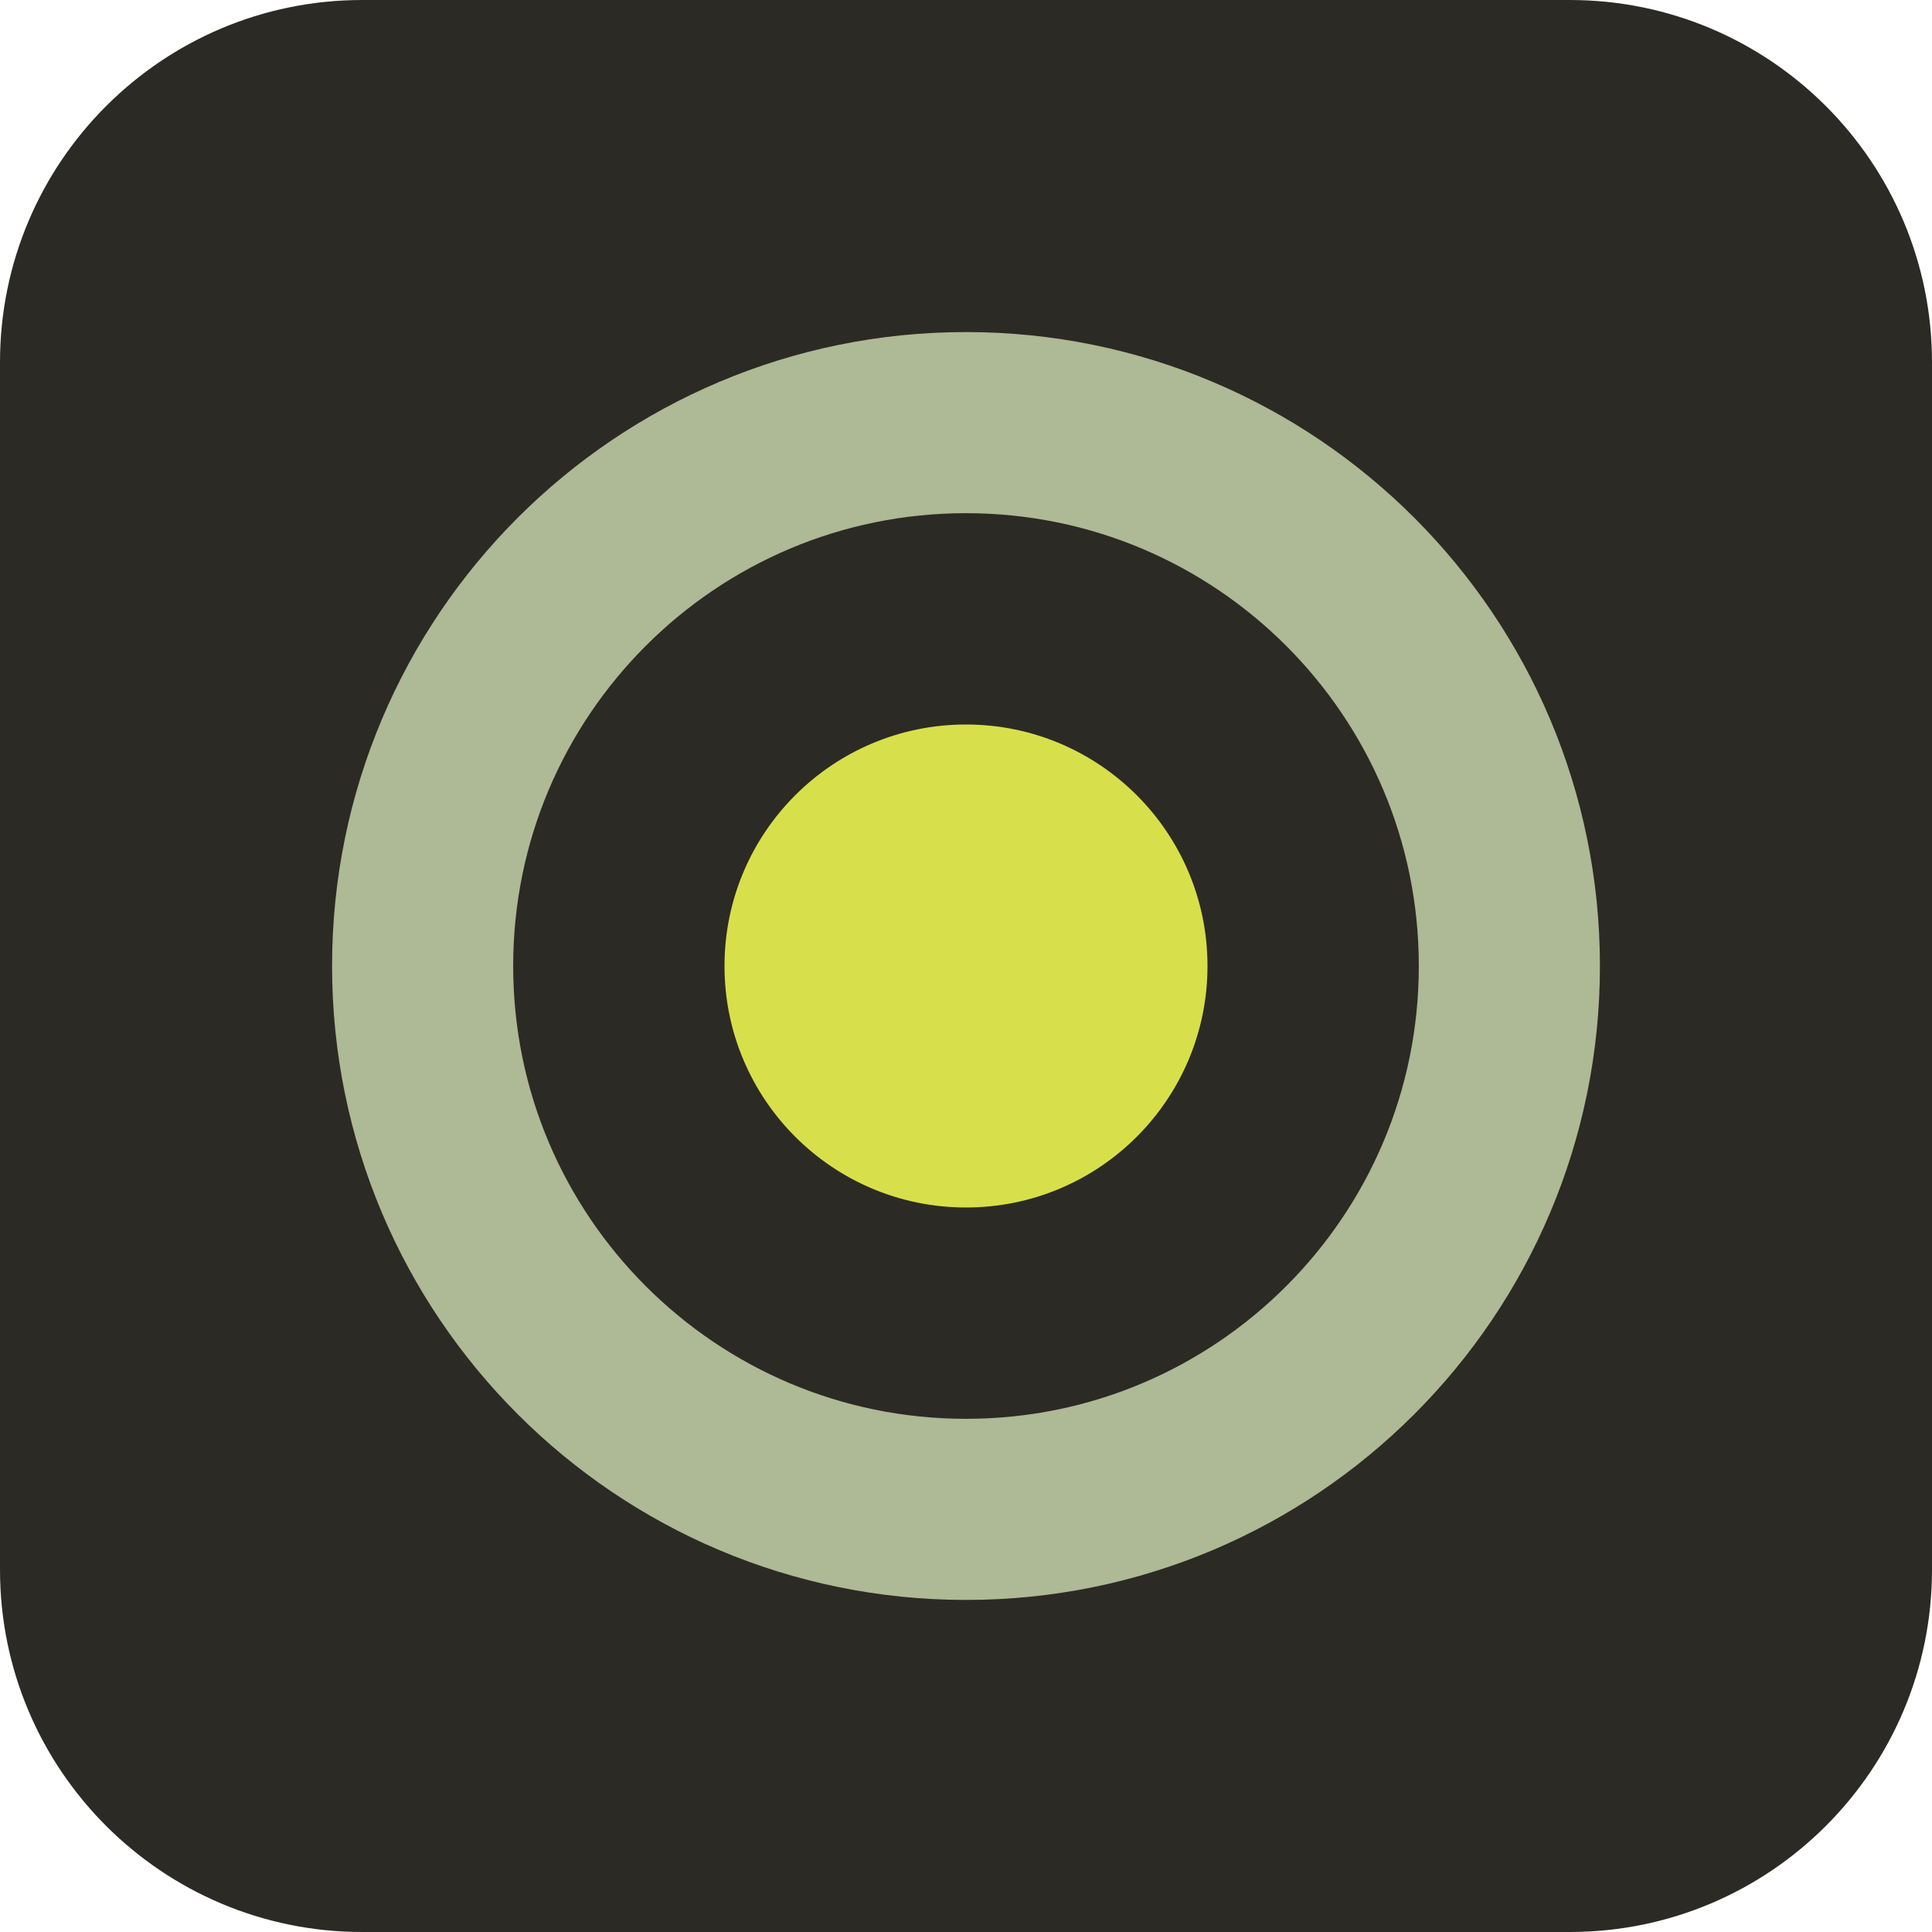
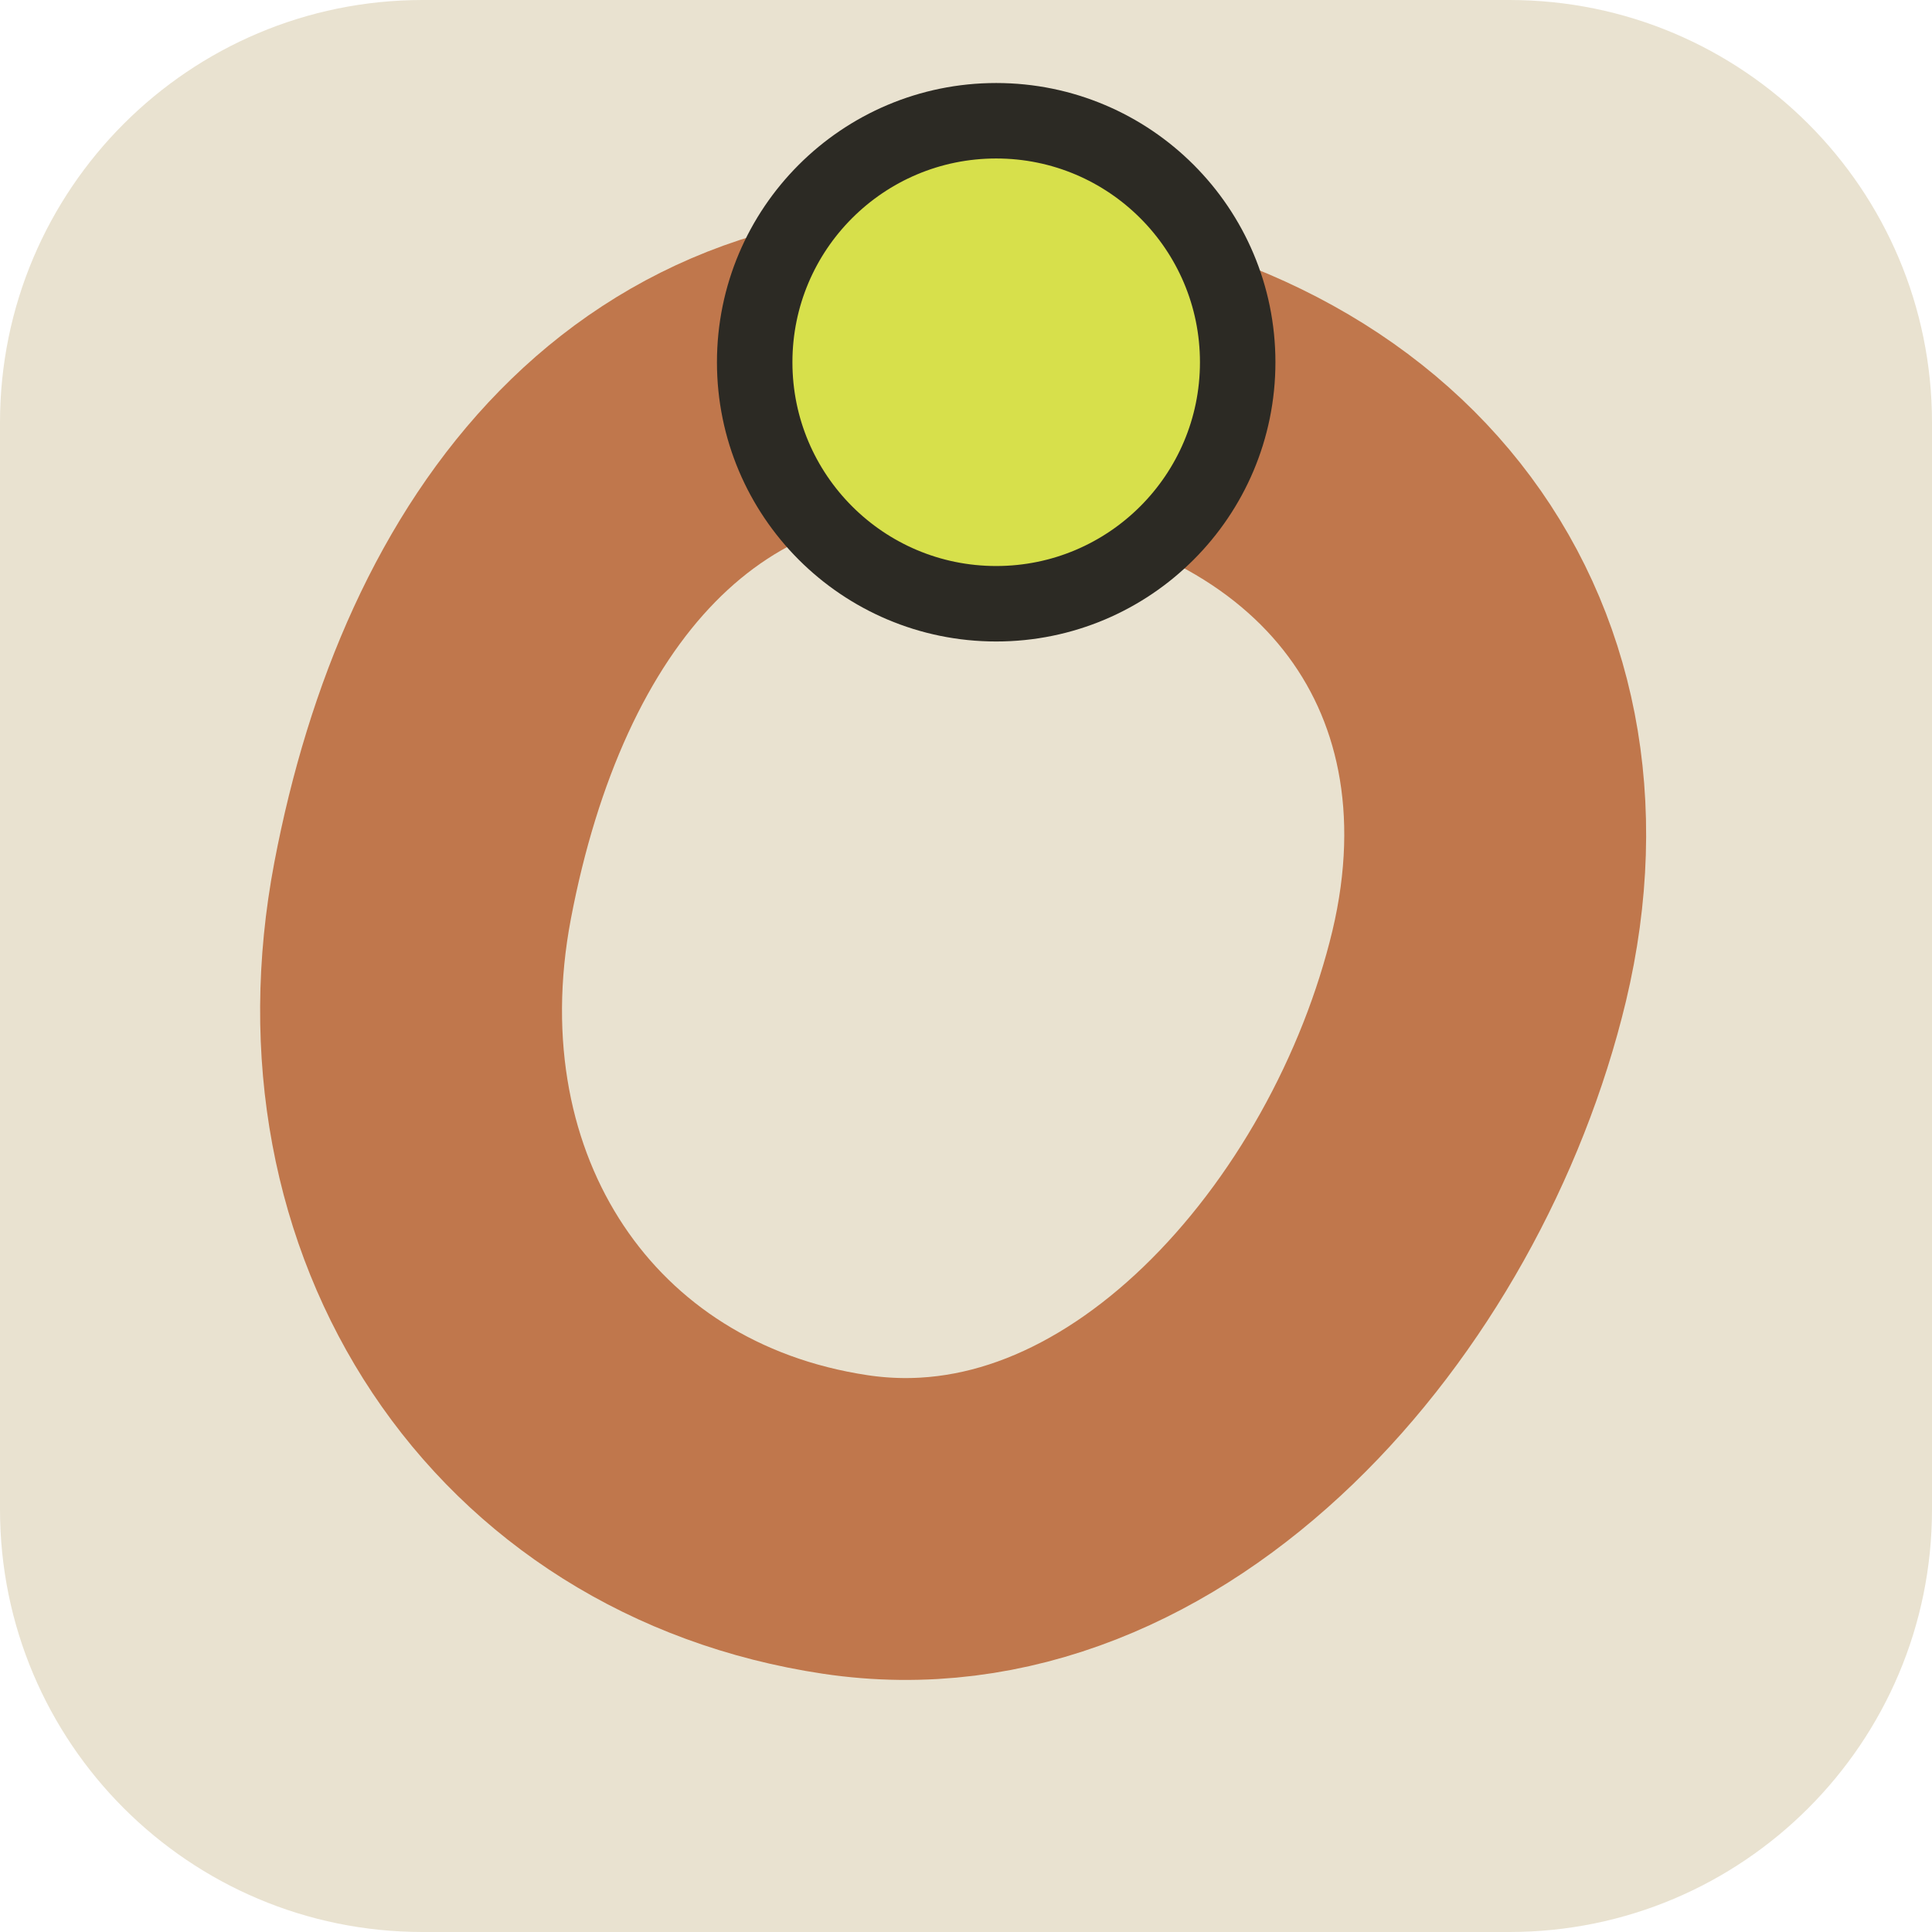
- <svg xmlns="http://www.w3.org/2000/svg" viewBox="0 0 32 32" role="img" aria-label="Bush Riding Routes">
-   <rect width="32" height="32" rx="6" fill="#2c2a24" />
-   <circle cx="16" cy="16" r="9" fill="none" stroke="#aeb995" stroke-width="3" />
-   <circle cx="16" cy="16" r="4" fill="#d7e04b" />
+ <svg xmlns="http://www.w3.org/2000/svg" viewBox="0 0 64 64" role="img" aria-label="Bush Riding">
+   <rect width="64" height="64" rx="14" fill="#e9e2d0" />
+   <path d="M33 12c12 1 18.5 9.5 16 20-2.4 10-11 20-21 18.5C18 49 12 40 14 29.5 16 19 22 11 33 12Z" fill="none" stroke="#c0774c" stroke-width="10" stroke-linejoin="round" />
+   <circle cx="33" cy="12" r="8" fill="#d7e04b" />
+   <circle cx="33" cy="12" r="8" fill="none" stroke="#2c2a24" stroke-width="2.5" />
</svg>
